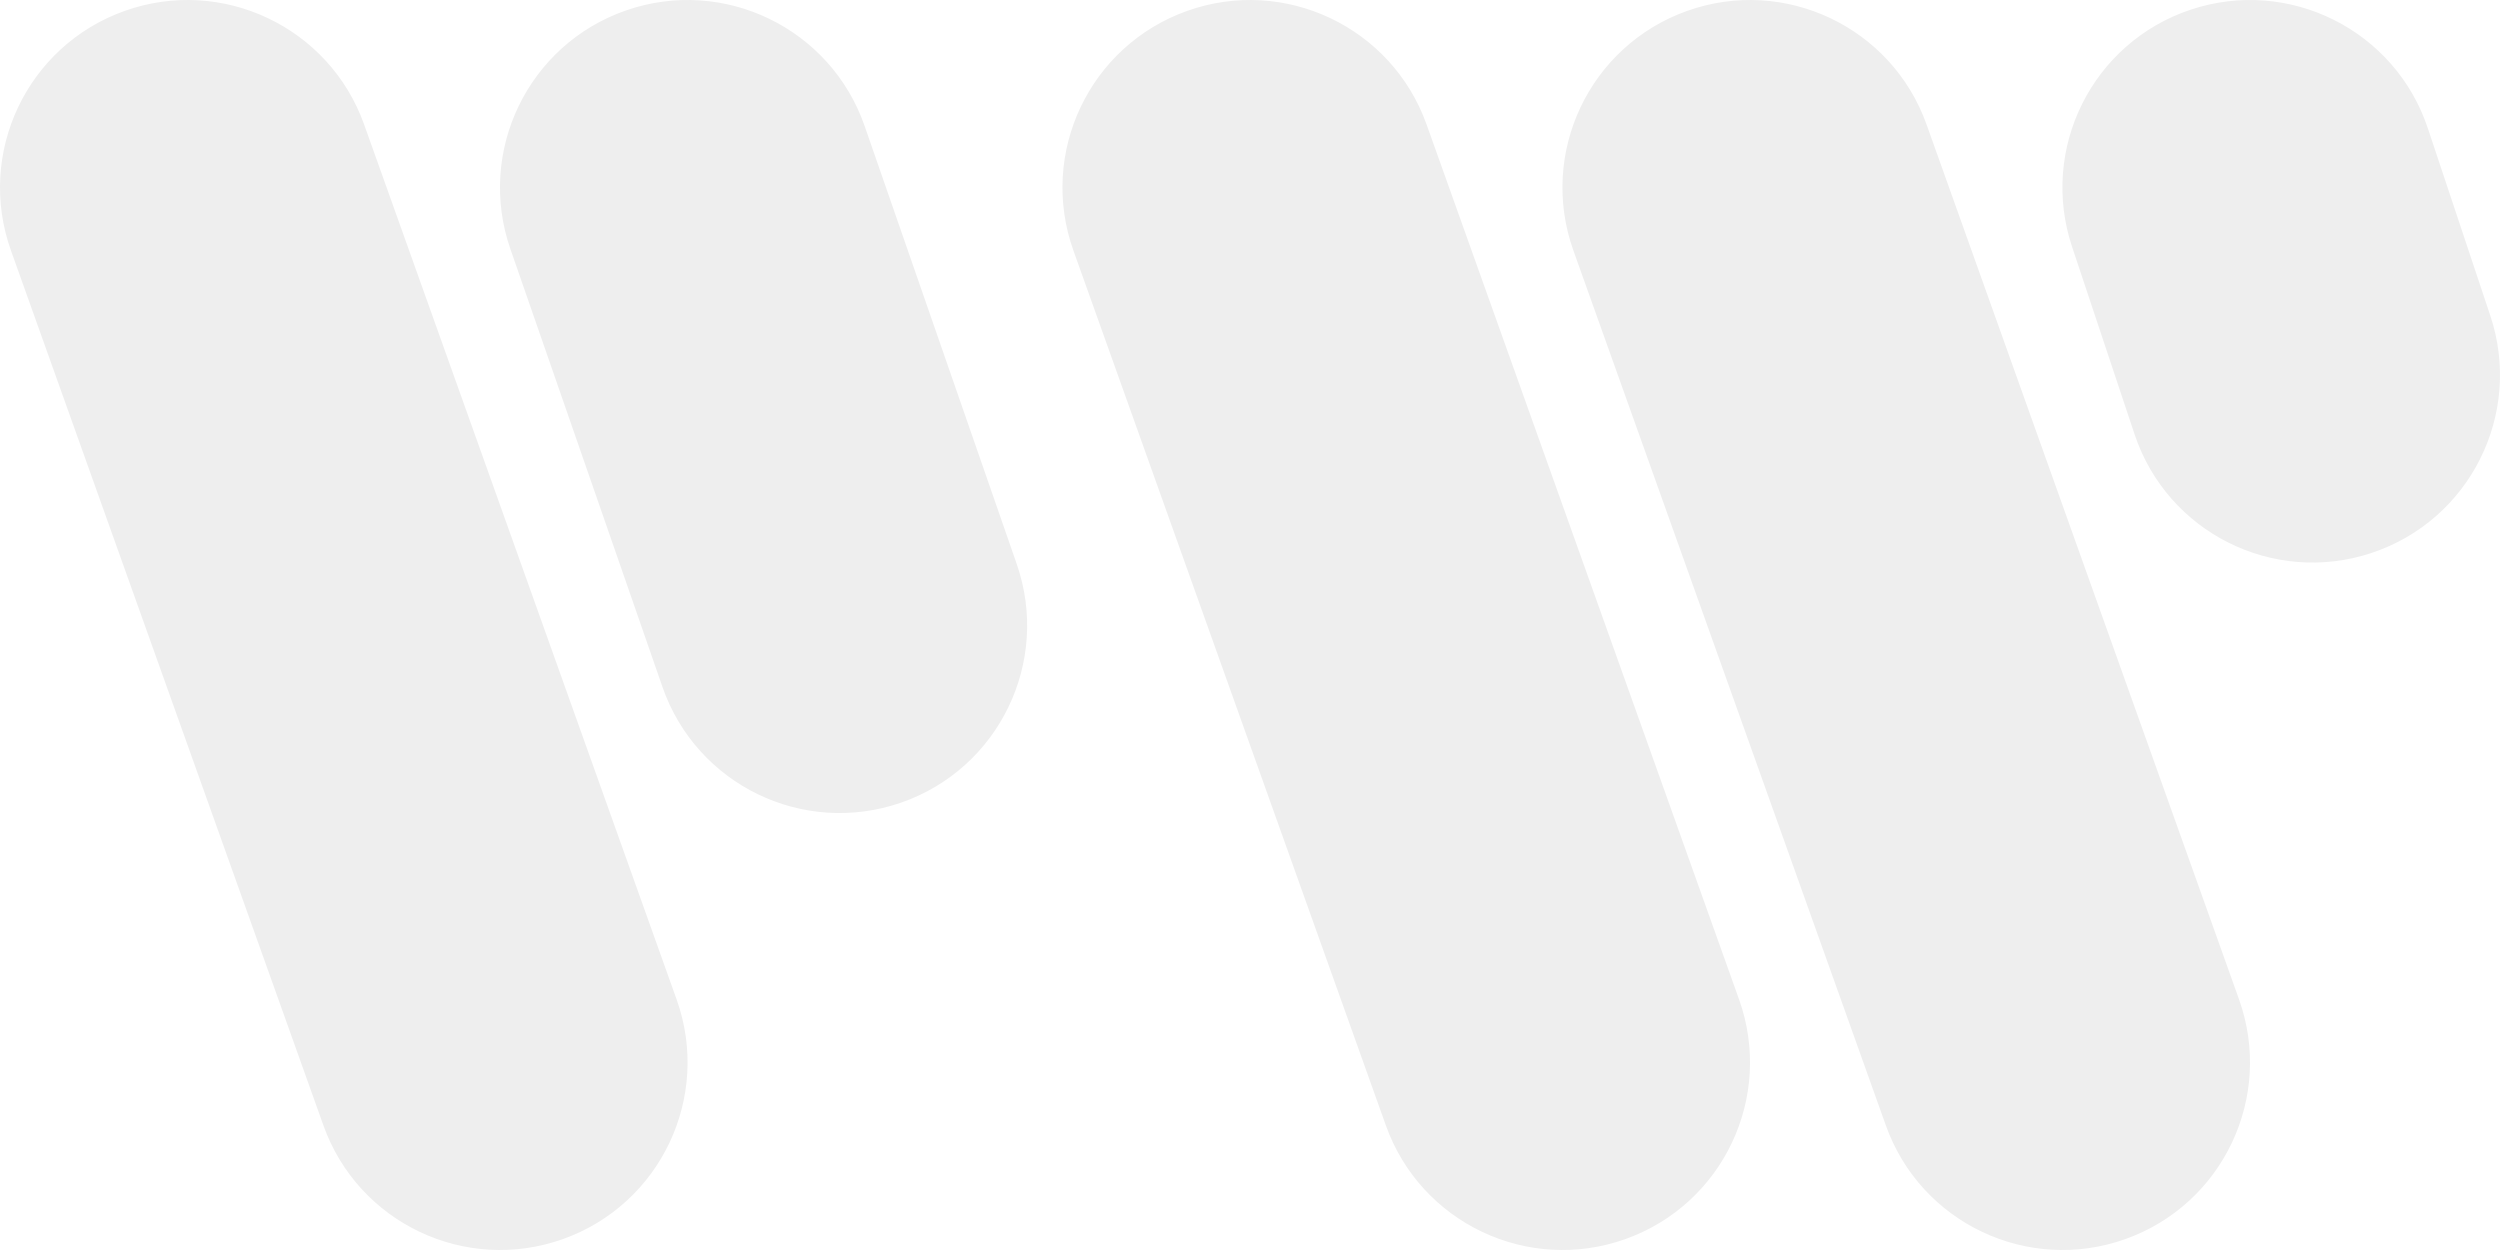
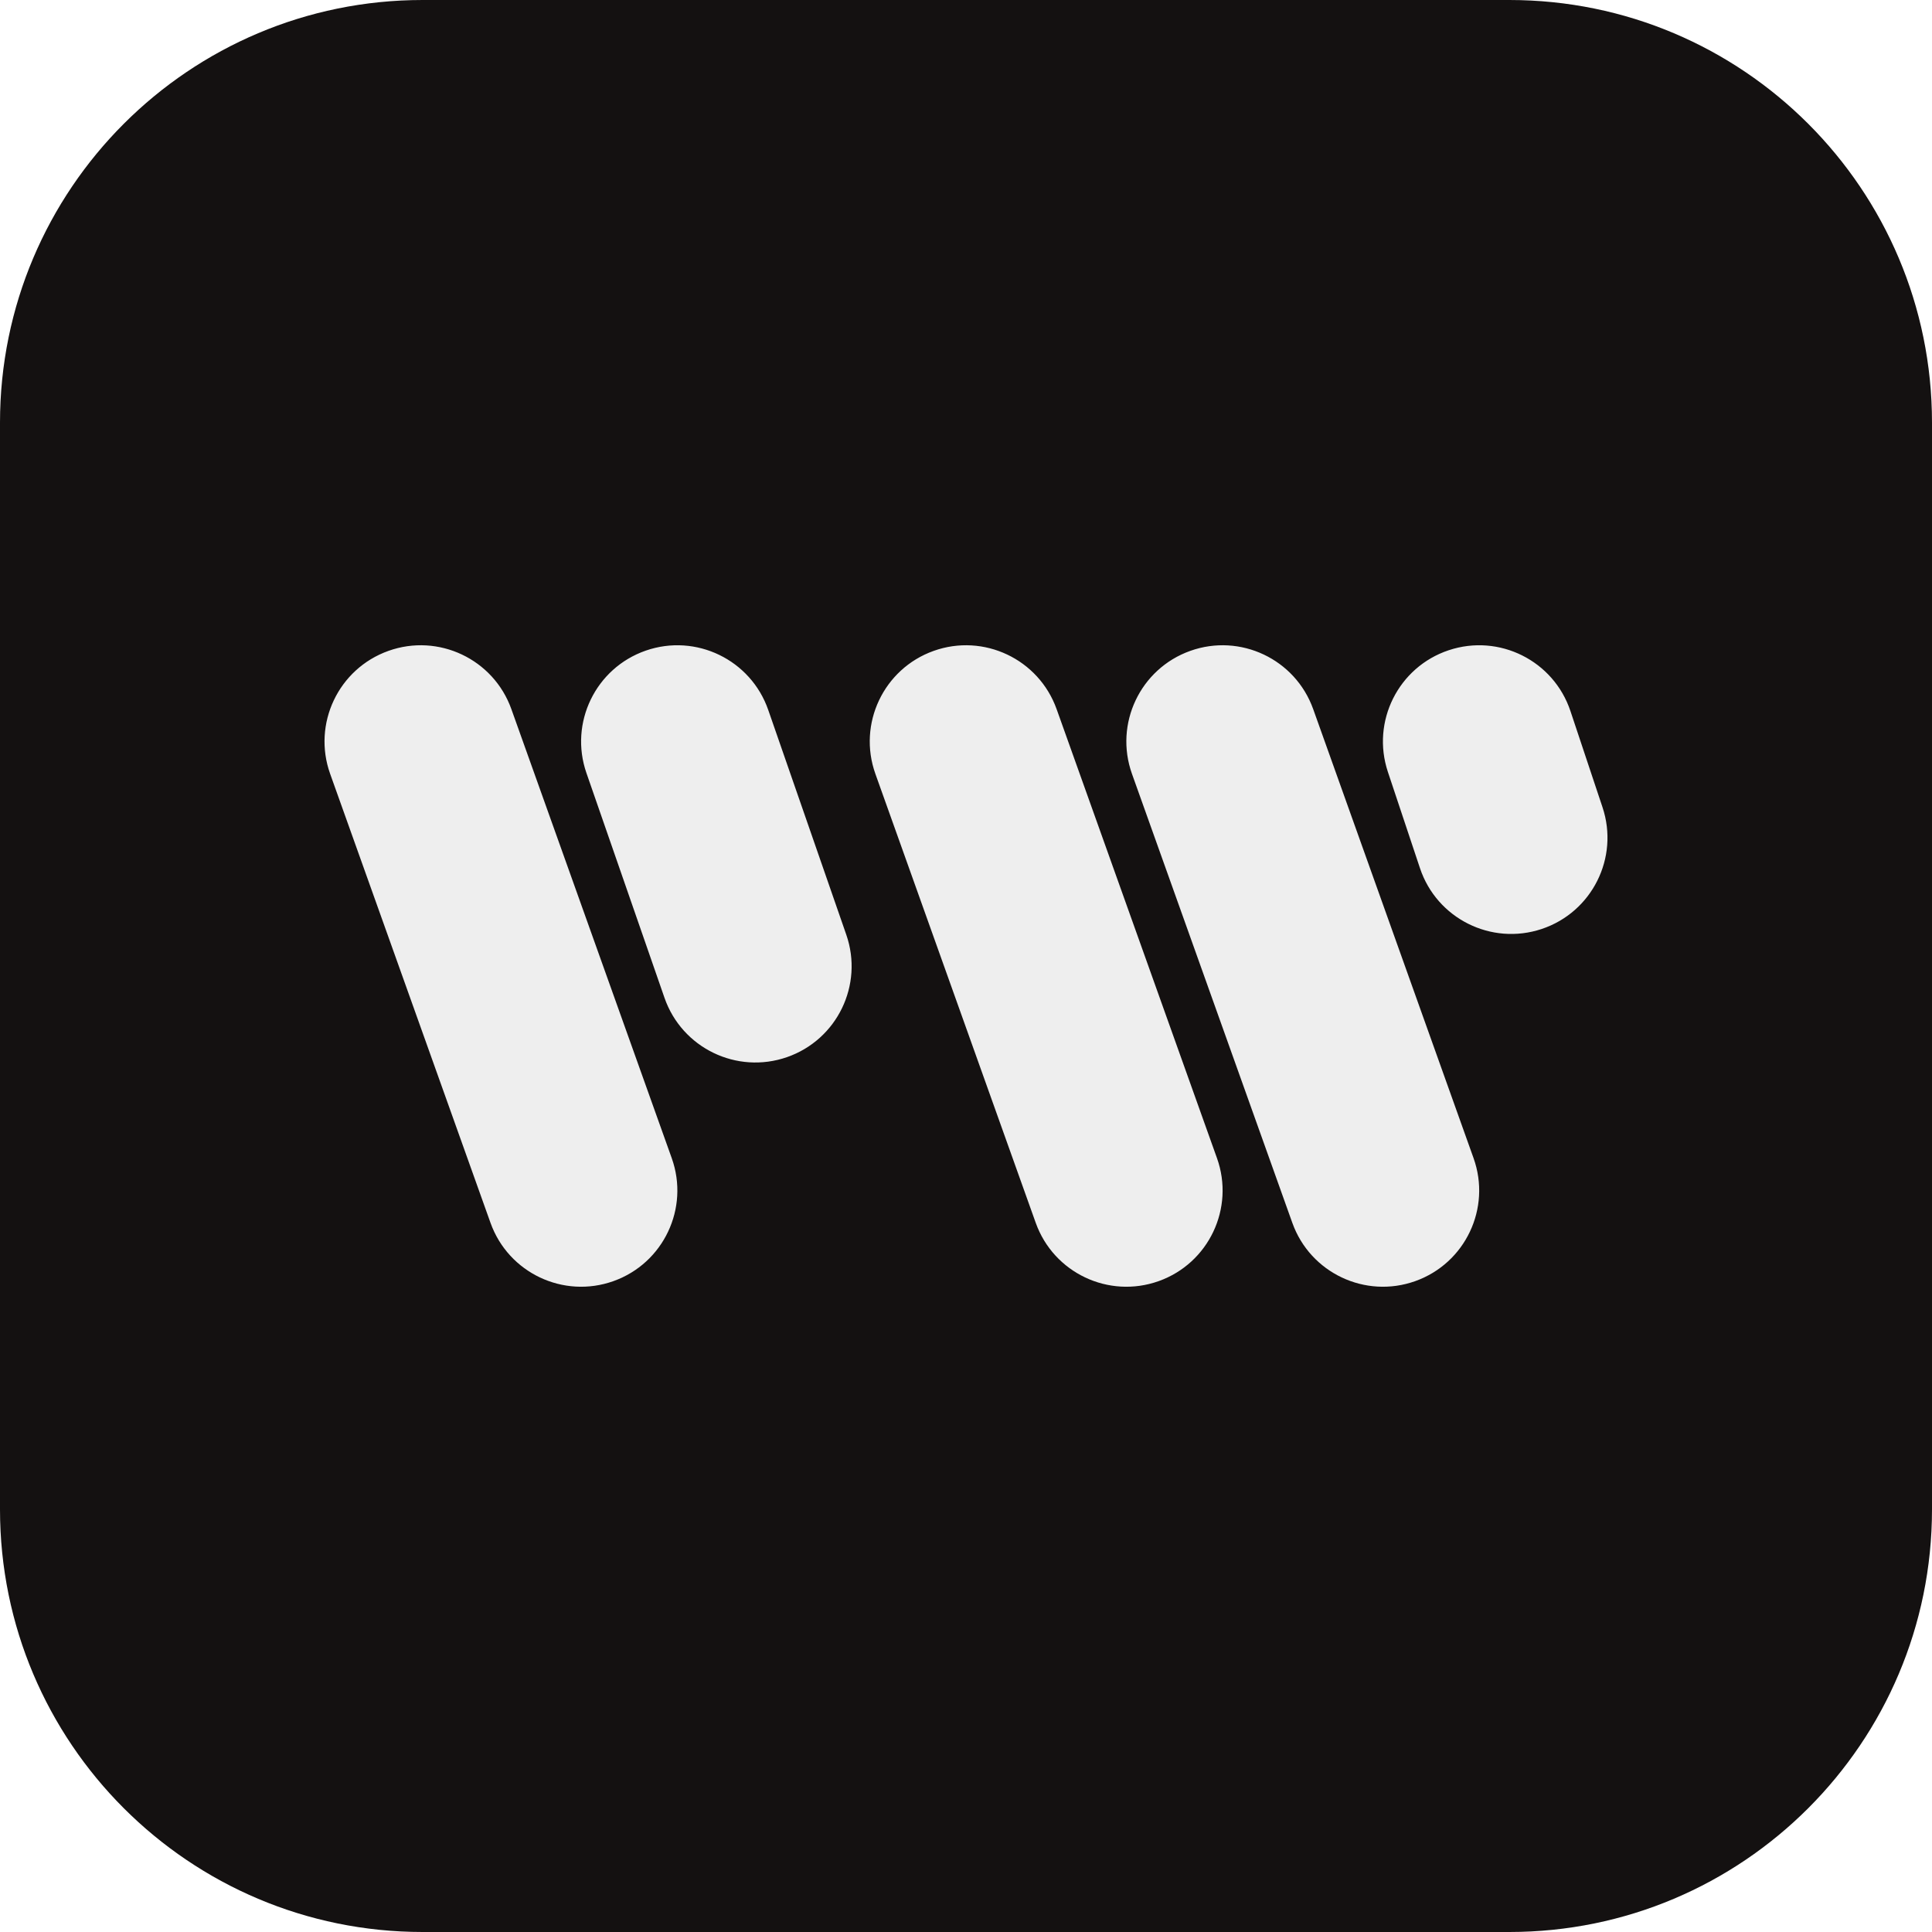
- <svg xmlns="http://www.w3.org/2000/svg" width="200" height="100" viewBox="0 0 200 100" fill="none">
-   <path fill-rule="evenodd" clip-rule="evenodd" d="M9.959 0.878C17.76 -1.908 26.343 2.157 29.129 9.958L54.128 79.953C56.914 87.754 52.849 96.336 45.047 99.122C37.246 101.908 28.663 97.843 25.877 90.042L0.878 20.047C-1.908 12.246 2.157 3.664 9.959 0.878ZM94.955 0.878C102.756 -1.908 111.339 2.157 114.126 9.958L139.125 79.953C141.911 87.754 137.845 96.336 130.044 99.122C122.243 101.908 113.66 97.843 110.873 90.042L85.874 20.047C83.088 12.246 87.154 3.664 94.955 0.878ZM134.954 0.878C142.755 -1.908 151.338 2.157 154.124 9.958L179.123 79.953C181.909 87.754 177.844 96.336 170.042 99.122C162.241 101.908 153.658 97.843 150.872 90.042L125.873 20.047C123.087 12.246 127.152 3.664 134.954 0.878ZM50.082 0.834C57.907 -1.883 66.454 2.258 69.171 10.083L81.338 45.121C84.055 52.947 79.914 61.493 72.089 64.21C64.263 66.927 55.716 62.786 52.999 54.961L40.832 19.923C38.115 12.097 42.256 3.551 50.082 0.834ZM175.254 0.774C183.112 -1.846 191.607 2.401 194.226 10.26L199.226 25.259C201.846 33.117 197.599 41.611 189.74 44.231C181.881 46.85 173.386 42.603 170.767 34.745L165.767 19.746C163.147 11.887 167.395 3.393 175.254 0.774Z" fill="#EEEEEE" />
+ <svg xmlns="http://www.w3.org/2000/svg" width="512" height="512" viewBox="0 0 512 512" fill="none">
+   <rect width="512" height="512" rx="112" fill="#141111" />
+   <path transform="translate(86 171) scale(1.7)" fill-rule="evenodd" clip-rule="evenodd" d="M9.959 0.878C17.76 -1.908 26.343 2.157 29.129 9.958L54.128 79.953C56.914 87.754 52.849 96.336 45.047 99.122C37.246 101.908 28.663 97.843 25.877 90.042L0.878 20.047C-1.908 12.246 2.157 3.664 9.959 0.878ZM94.955 0.878C102.756 -1.908 111.339 2.157 114.126 9.958L139.125 79.953C141.911 87.754 137.845 96.336 130.044 99.122C122.243 101.908 113.66 97.843 110.873 90.042L85.874 20.047C83.088 12.246 87.154 3.664 94.955 0.878ZM134.954 0.878C142.755 -1.908 151.338 2.157 154.124 9.958L179.123 79.953C181.909 87.754 177.844 96.336 170.042 99.122C162.241 101.908 153.658 97.843 150.872 90.042L125.873 20.047C123.087 12.246 127.152 3.664 134.954 0.878ZM50.082 0.834C57.907 -1.883 66.454 2.258 69.171 10.083L81.338 45.121C84.055 52.947 79.914 61.493 72.089 64.21C64.263 66.927 55.716 62.786 52.999 54.961L40.832 19.923C38.115 12.097 42.256 3.551 50.082 0.834ZM175.254 0.774C183.112 -1.846 191.607 2.401 194.226 10.26L199.226 25.259C201.846 33.117 197.599 41.611 189.74 44.231C181.881 46.85 173.386 42.603 170.767 34.745L165.767 19.746C163.147 11.887 167.395 3.393 175.254 0.774Z" fill="#EEEEEE" />
</svg>
